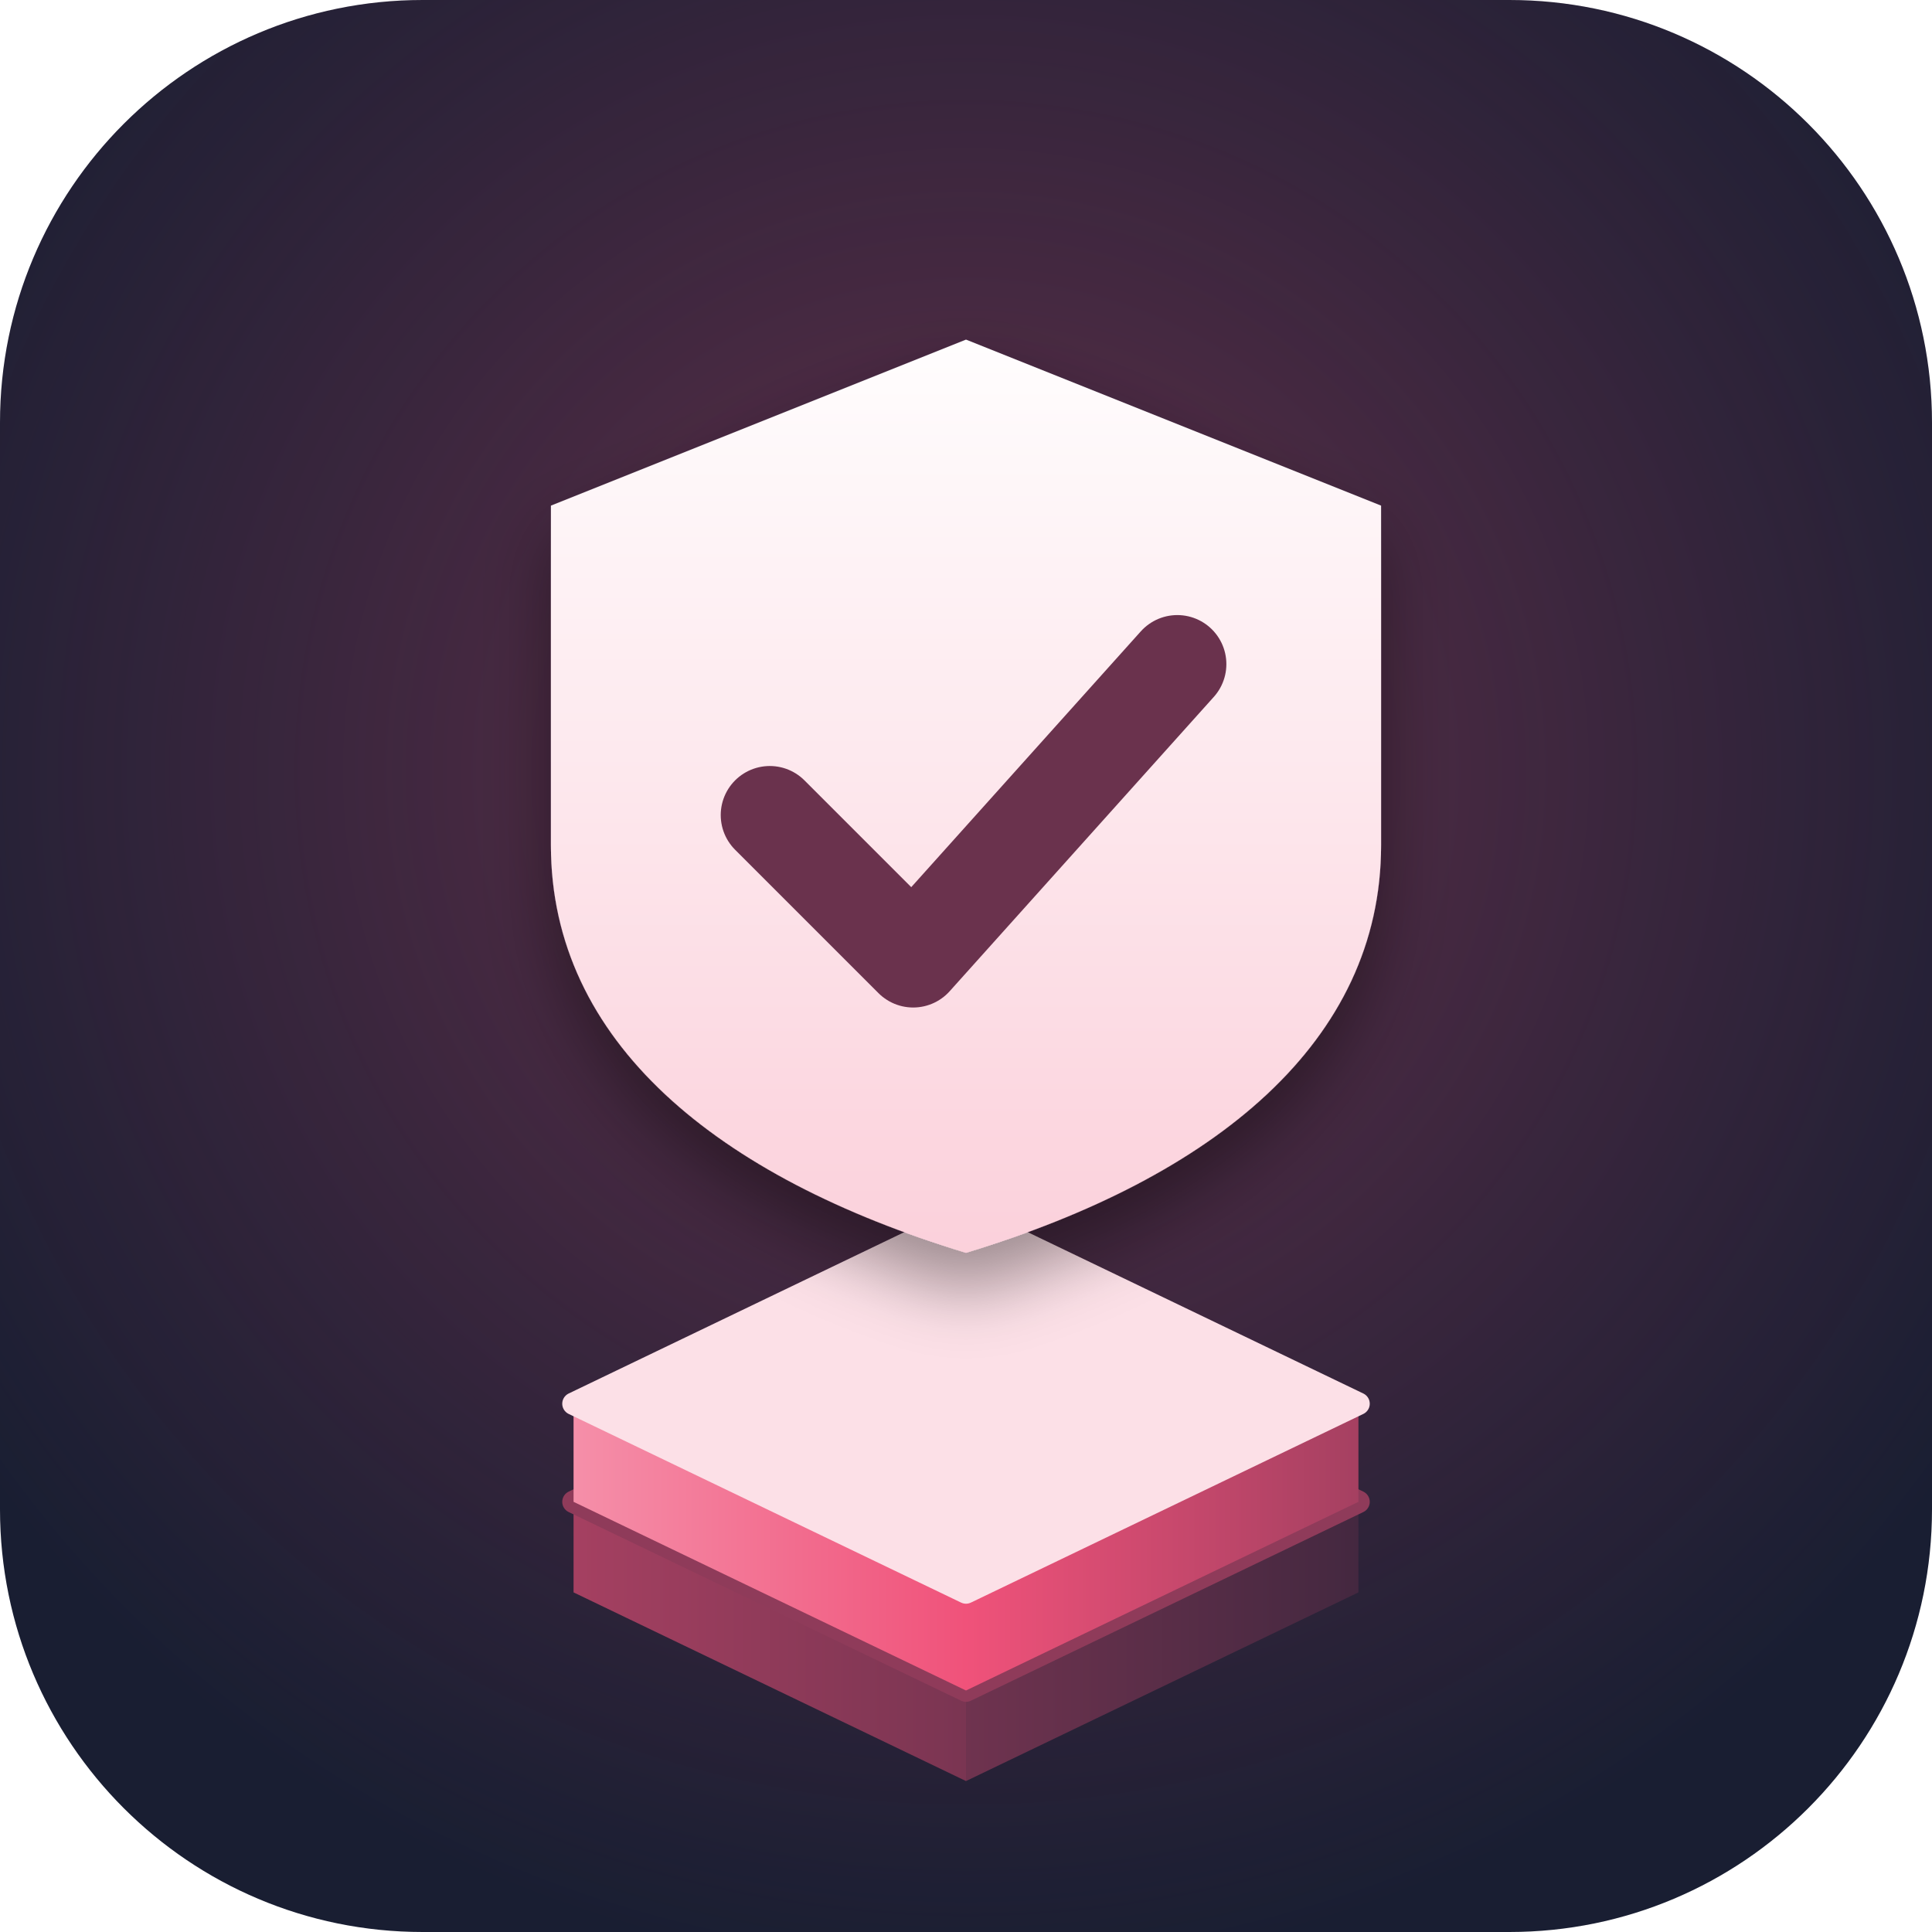
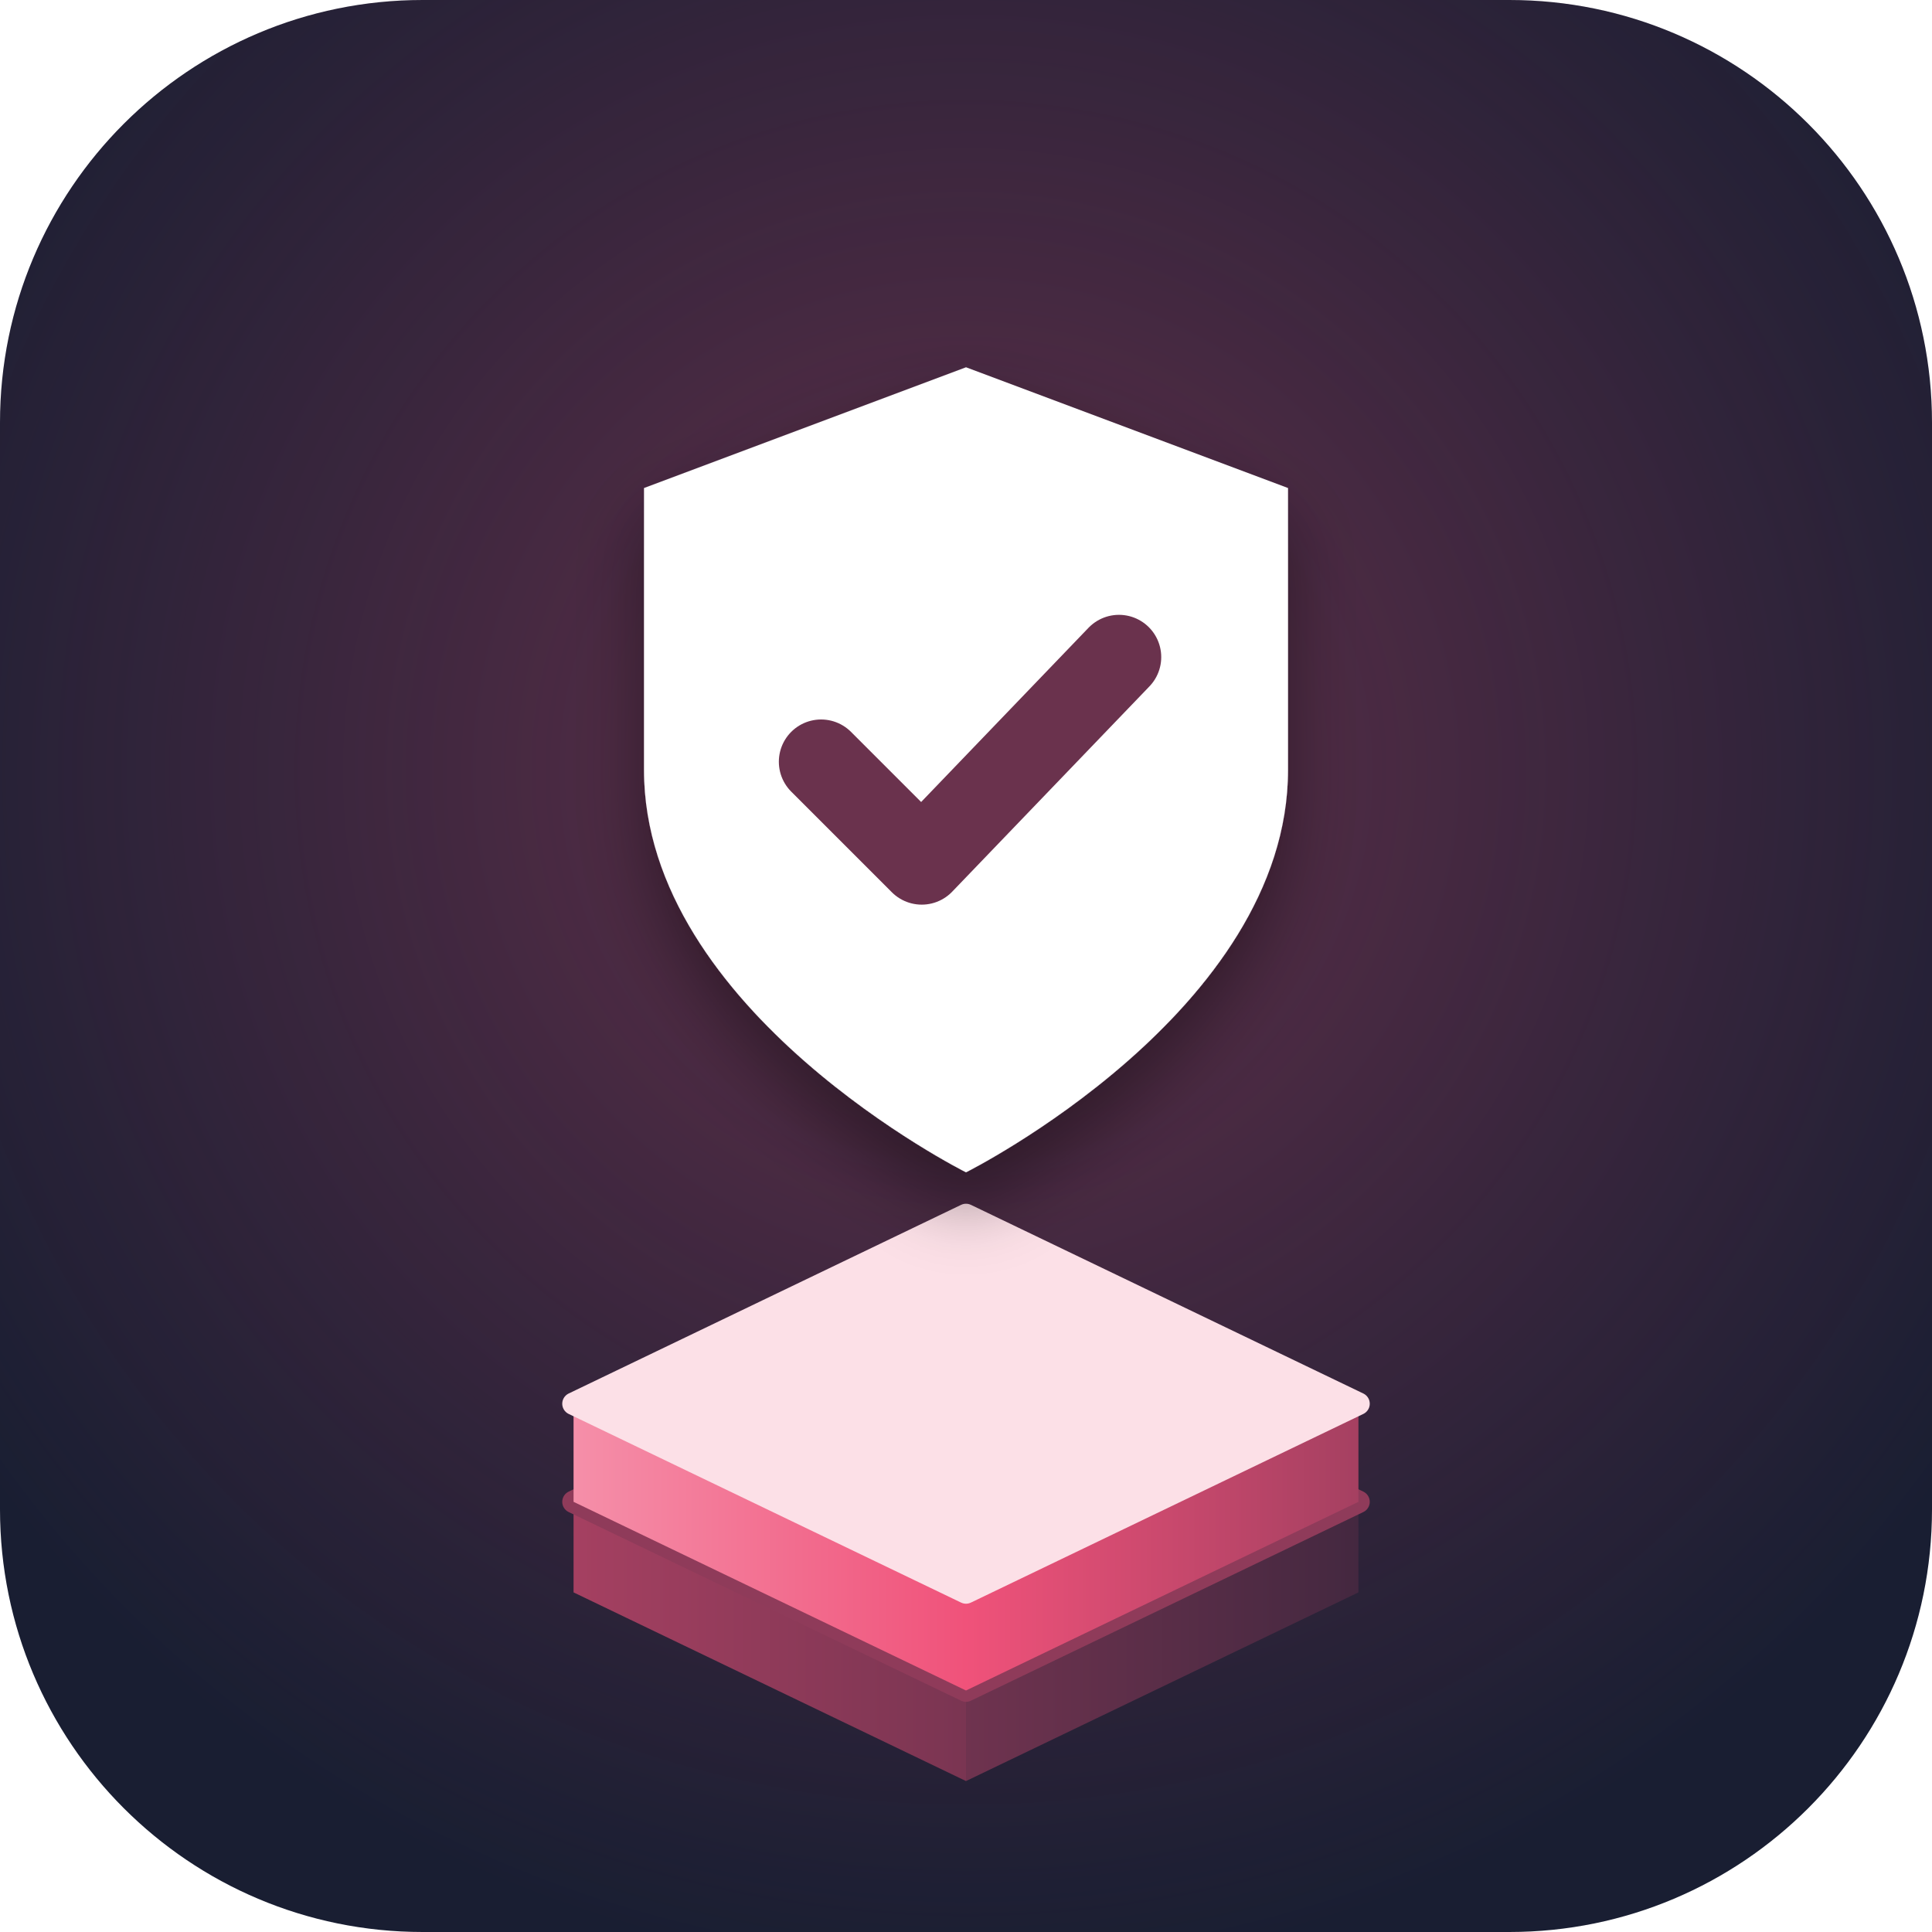
<svg xmlns="http://www.w3.org/2000/svg" viewBox="0 0 512 512" width="512" height="512">
  <defs>
    <linearGradient id="gf" gradientUnits="userSpaceOnUse" x1="0" y1="80" x2="0" y2="340">
      <stop offset="0" stop-color="#ffffff" />
      <stop offset="1" stop-color="#fbcfda" />
    </linearGradient>
    <linearGradient id="gs" gradientUnits="userSpaceOnUse" x1="0" y1="80" x2="0" y2="340">
      <stop offset="0" stop-color="#f8b1c3" />
      <stop offset="1" stop-color="#f486a2" />
    </linearGradient>
    <linearGradient id="pl1">
      <stop offset="0" stop-color="#f58fa9" />
      <stop offset="1" stop-color="#f0527a" />
    </linearGradient>
    <linearGradient id="pr1">
      <stop offset="0" stop-color="#f0527a" />
      <stop offset="1" stop-color="#a54061" />
    </linearGradient>
    <linearGradient id="pl2">
      <stop offset="0" stop-color="#a54061" />
      <stop offset="1" stop-color="#7a3552" />
    </linearGradient>
    <linearGradient id="pr2">
      <stop offset="0" stop-color="#6f334f" />
      <stop offset="1" stop-color="#442840" />
    </linearGradient>
    <radialGradient id="glow" cx=".5" cy=".4" r=".62">
      <stop offset="0" stop-color="#f0527a" stop-opacity=".34" />
      <stop offset="1" stop-color="#f0527a" stop-opacity="0" />
    </radialGradient>
    <filter id="sh" x="-20%" y="-20%" width="140%" height="150%">
      <feDropShadow dx="0" dy="10" stdDeviation="9" flood-color="#000" flood-opacity=".38" />
    </filter>
  </defs>
  <rect width="512" height="512" rx="112" fill="#191e32" />
  <rect width="512" height="512" rx="112" fill="url(#glow)" />
  <path d="M152 398 L256 448 L256 472 L152 422 Z" fill="url(#pl2)" />
  <path d="M360 398 L256 448 L256 472 L360 422 Z" fill="url(#pr2)" />
  <path d="M256 348 L360 398 L256 448 L152 398 Z" fill="#8f3b5a" stroke="#8f3b5a" stroke-width="6" stroke-linejoin="round" />
  <path d="M152 372 L256 422 L256 448 L152 398 Z" fill="url(#pl1)" />
  <path d="M360 372 L256 422 L256 448 L360 398 Z" fill="url(#pr1)" />
  <path d="M256 322 L360 372 L256 422 L152 372 Z" fill="#fce0e7" stroke="#fce0e7" stroke-width="6" stroke-linejoin="round" />
  <g filter="url(#sh)">
-     <path d="M256 90 L366 134 V224 C366 276 322 312 256 332 C190 312 146 276 146 224 V134 Z" fill="url(#gf)" />
-     <path d="M204 216 L242 254 L312 176" fill="none" stroke="#6b324d" stroke-width="26" stroke-linecap="round" stroke-linejoin="round" />
+     <g transform="translate(128 76) scale(10.667)">
+       <path d="M12 22 s8-4 8-10 V5 l-8-3 -8 3 v7 c0 6 8 10 8 10 z" fill="url(#gf)" />
+       <path d="M8.4 11.8 l2.5 2.5 L15.8 9.2" fill="none" stroke="#6b324d" stroke-width="2.1" stroke-linecap="round" stroke-linejoin="round" />
+     </g>
  </g>
</svg>
